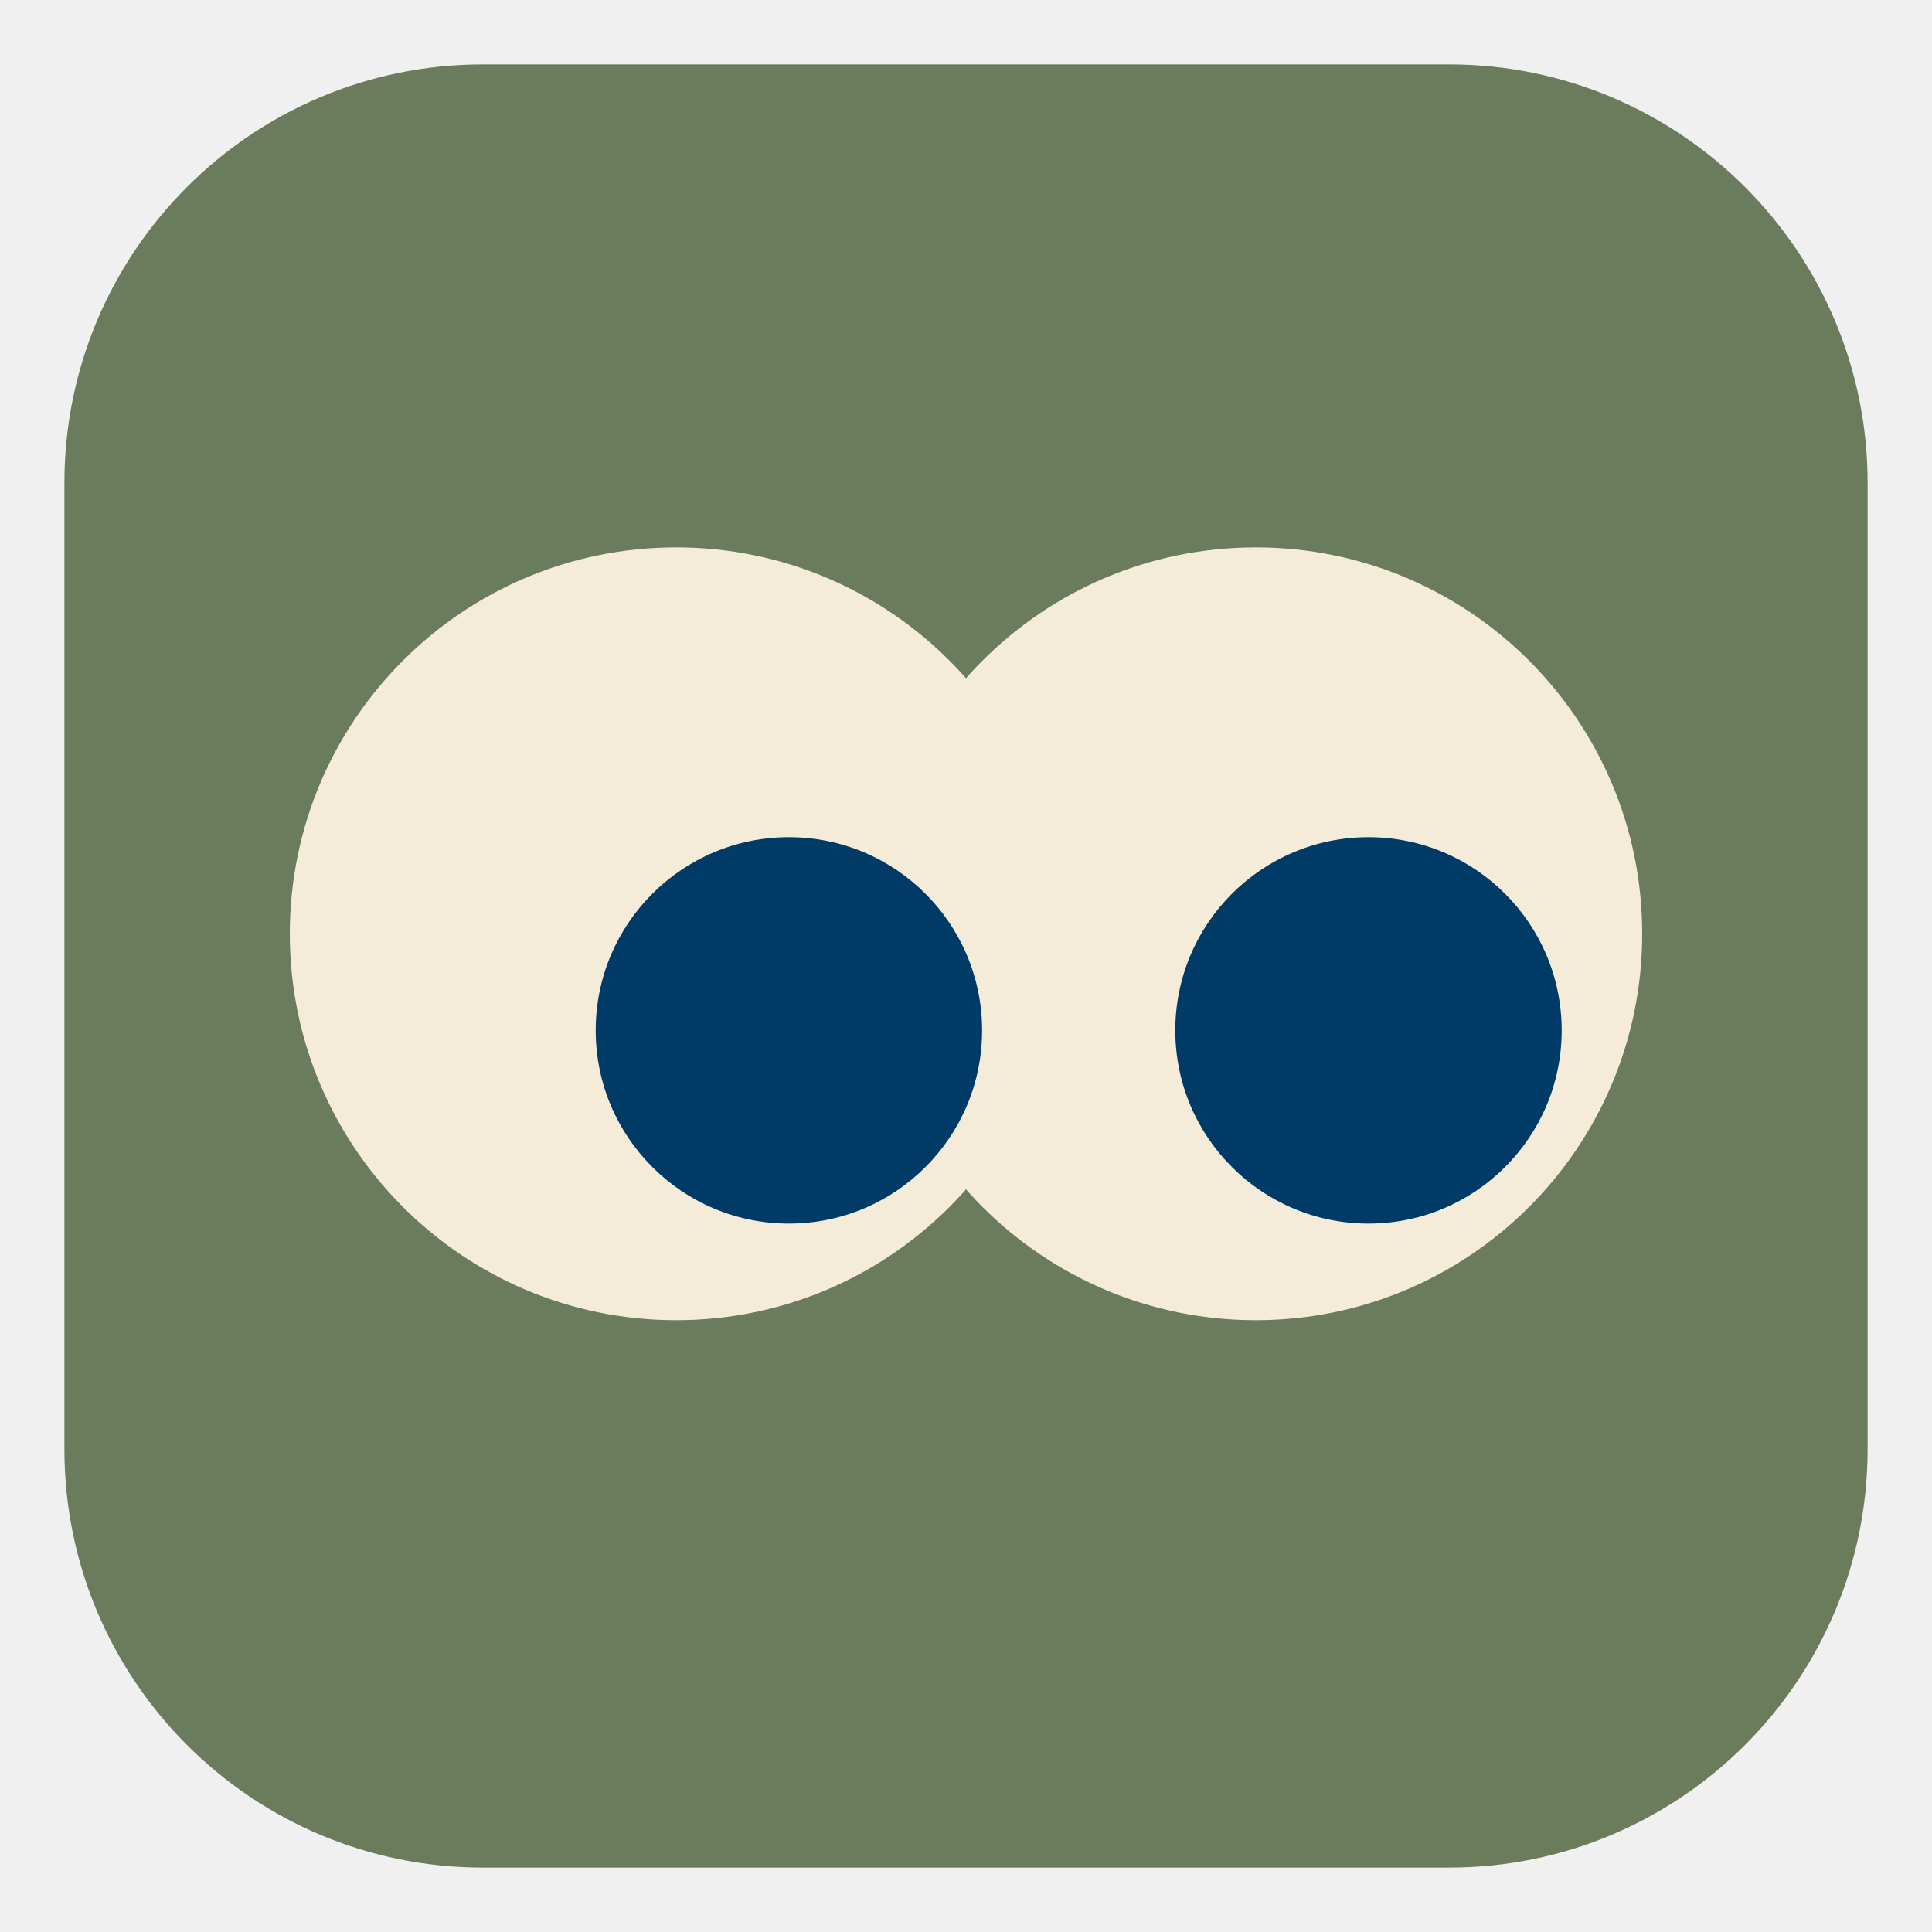
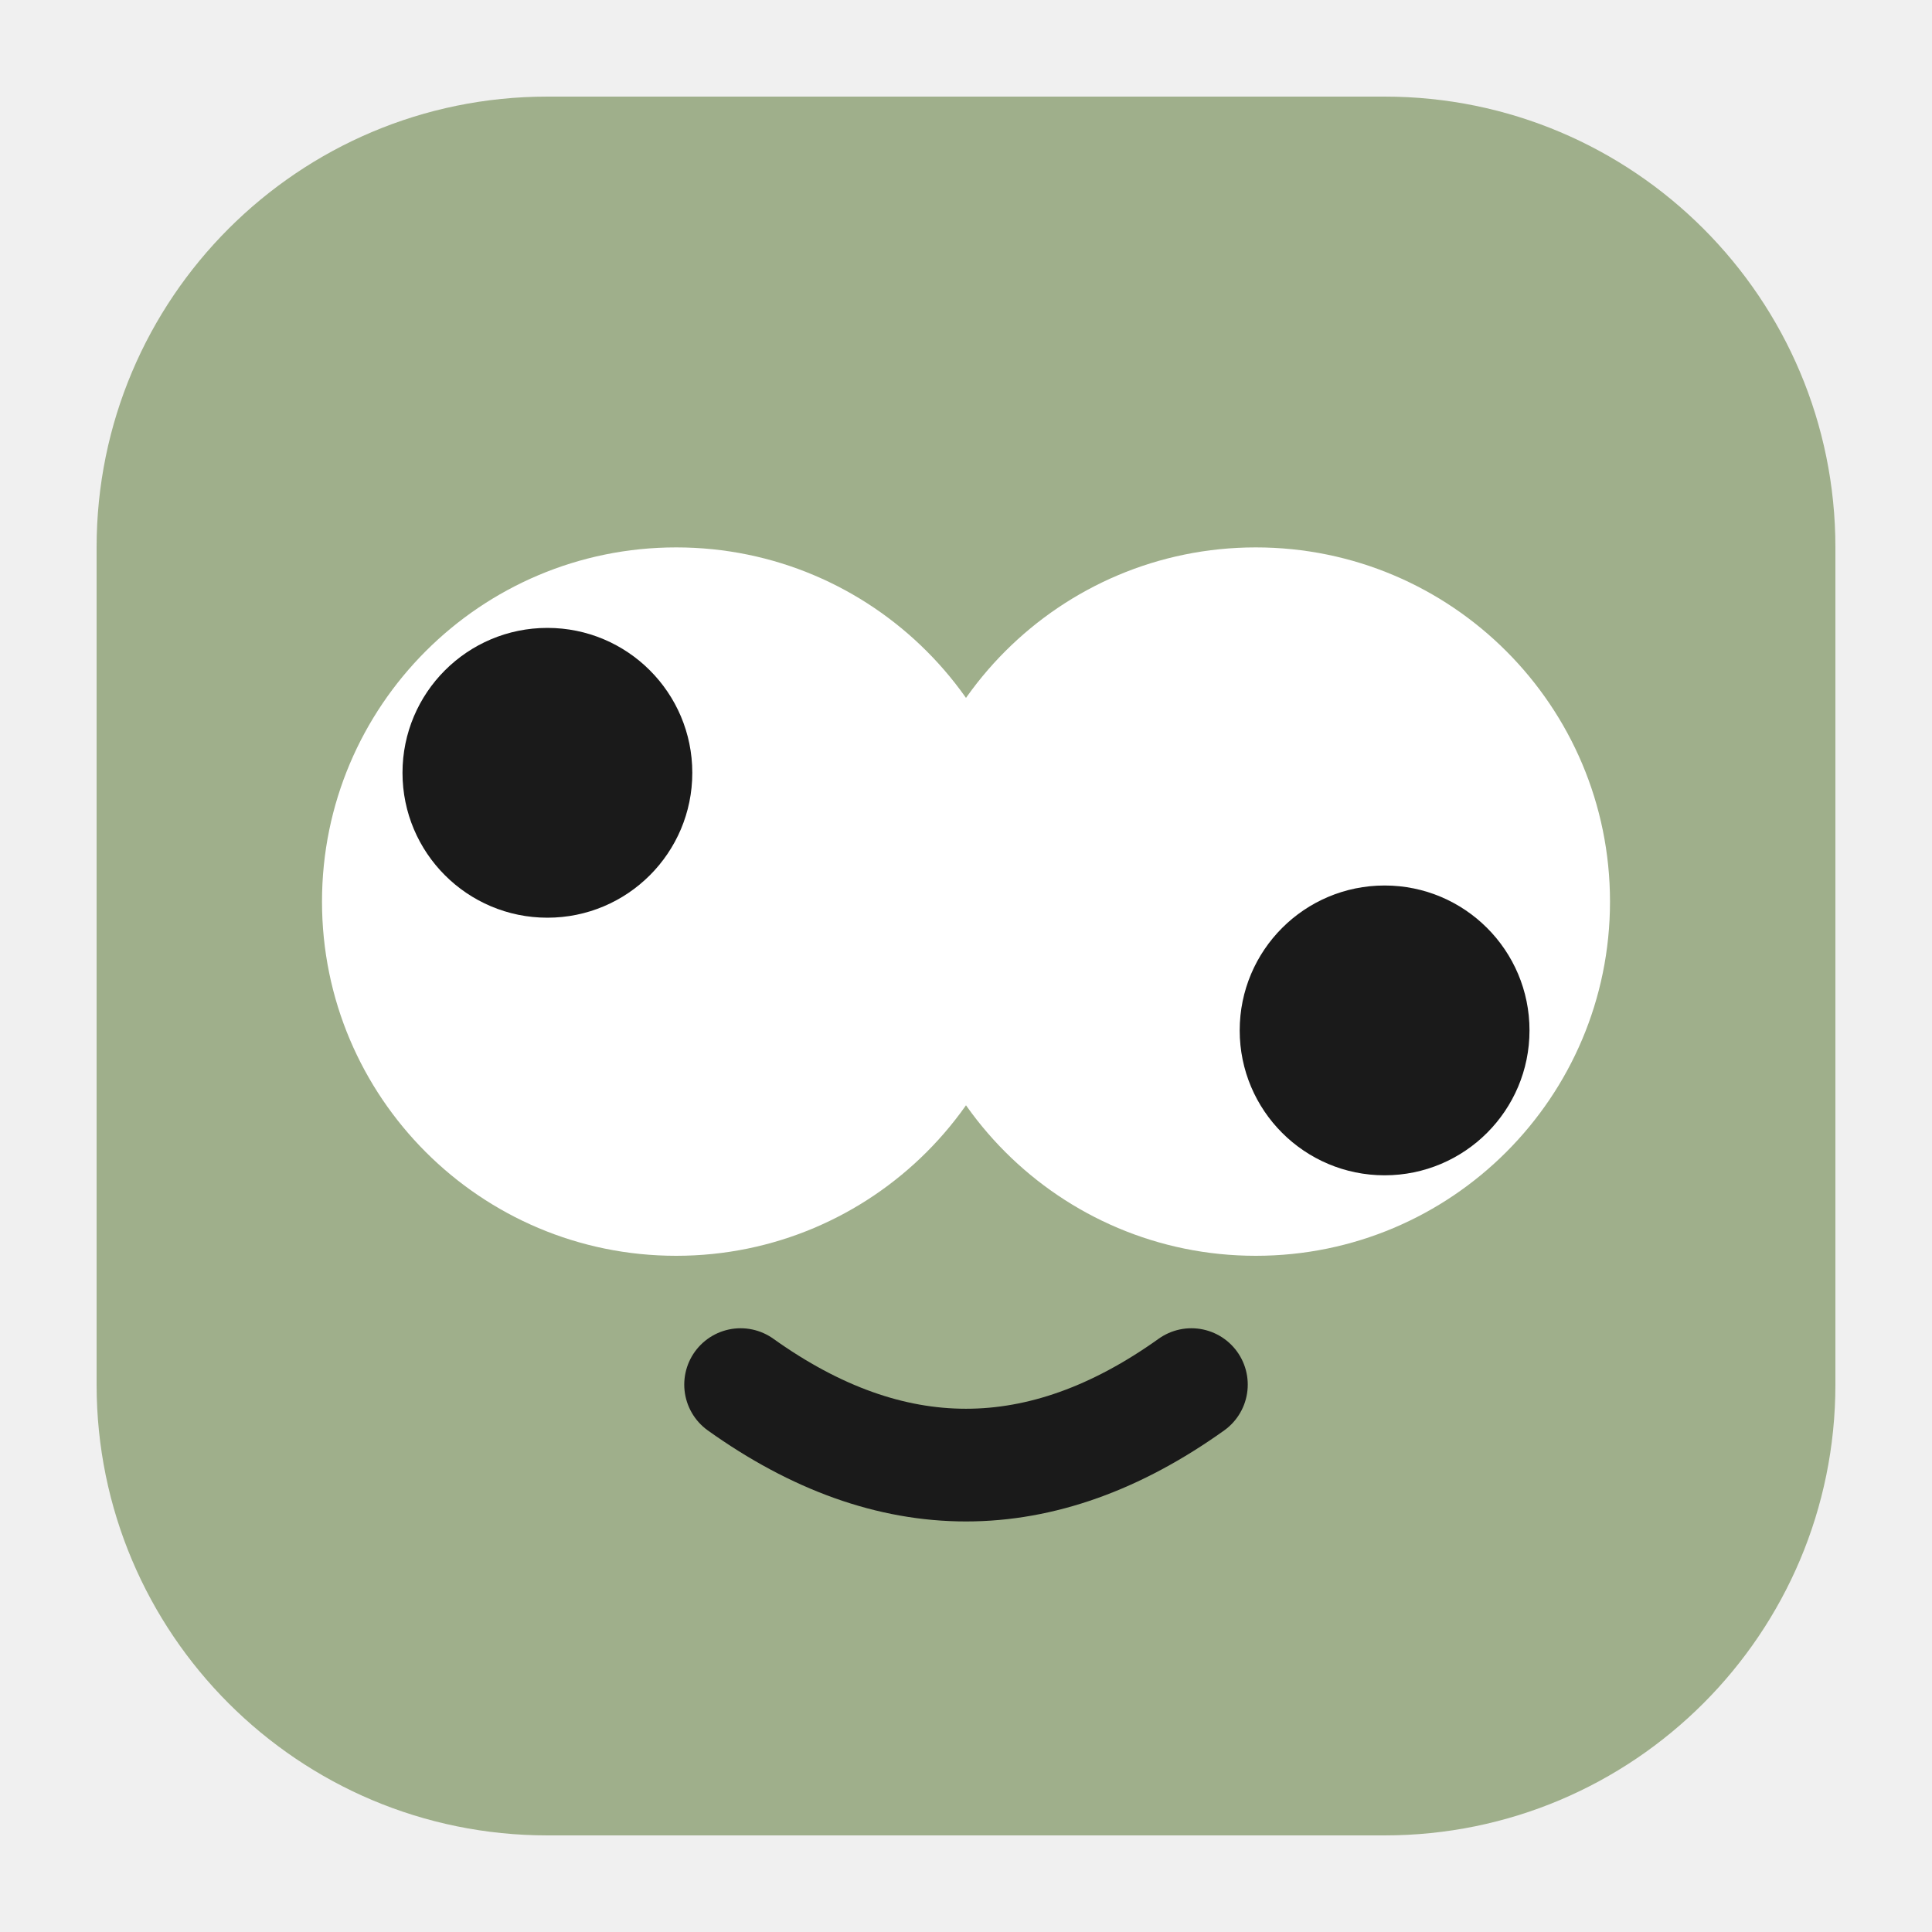
<svg xmlns="http://www.w3.org/2000/svg" width="1024" height="1024" viewBox="0 0 120 120">
-   <rect x="4" y="4" width="112" height="112" rx="26" fill="#6b7c5c" />
-   <circle cx="42" cy="58" r="24" fill="#f4ecd8" />
-   <circle cx="78" cy="58" r="24" fill="#f4ecd8" />
-   <circle cx="49" cy="64" r="12" fill="#003b68" />
-   <circle cx="85" cy="64" r="12" fill="#003b68" />
+   <rect x="6" y="6" width="108" height="108" rx="28" fill="#9faf8b" />
+   <circle cx="42" cy="56" r="22" fill="#ffffff" />
+   <circle cx="78" cy="56" r="22" fill="#ffffff" />
+   <circle cx="34" cy="48" r="9" fill="#1a1a1a" />
+   <circle cx="86" cy="64" r="9" fill="#1a1a1a" />
+   <path d="M46,86 Q60,96 74,86" fill="none" stroke="#1a1a1a" stroke-width="7" stroke-linecap="round" />
</svg>
